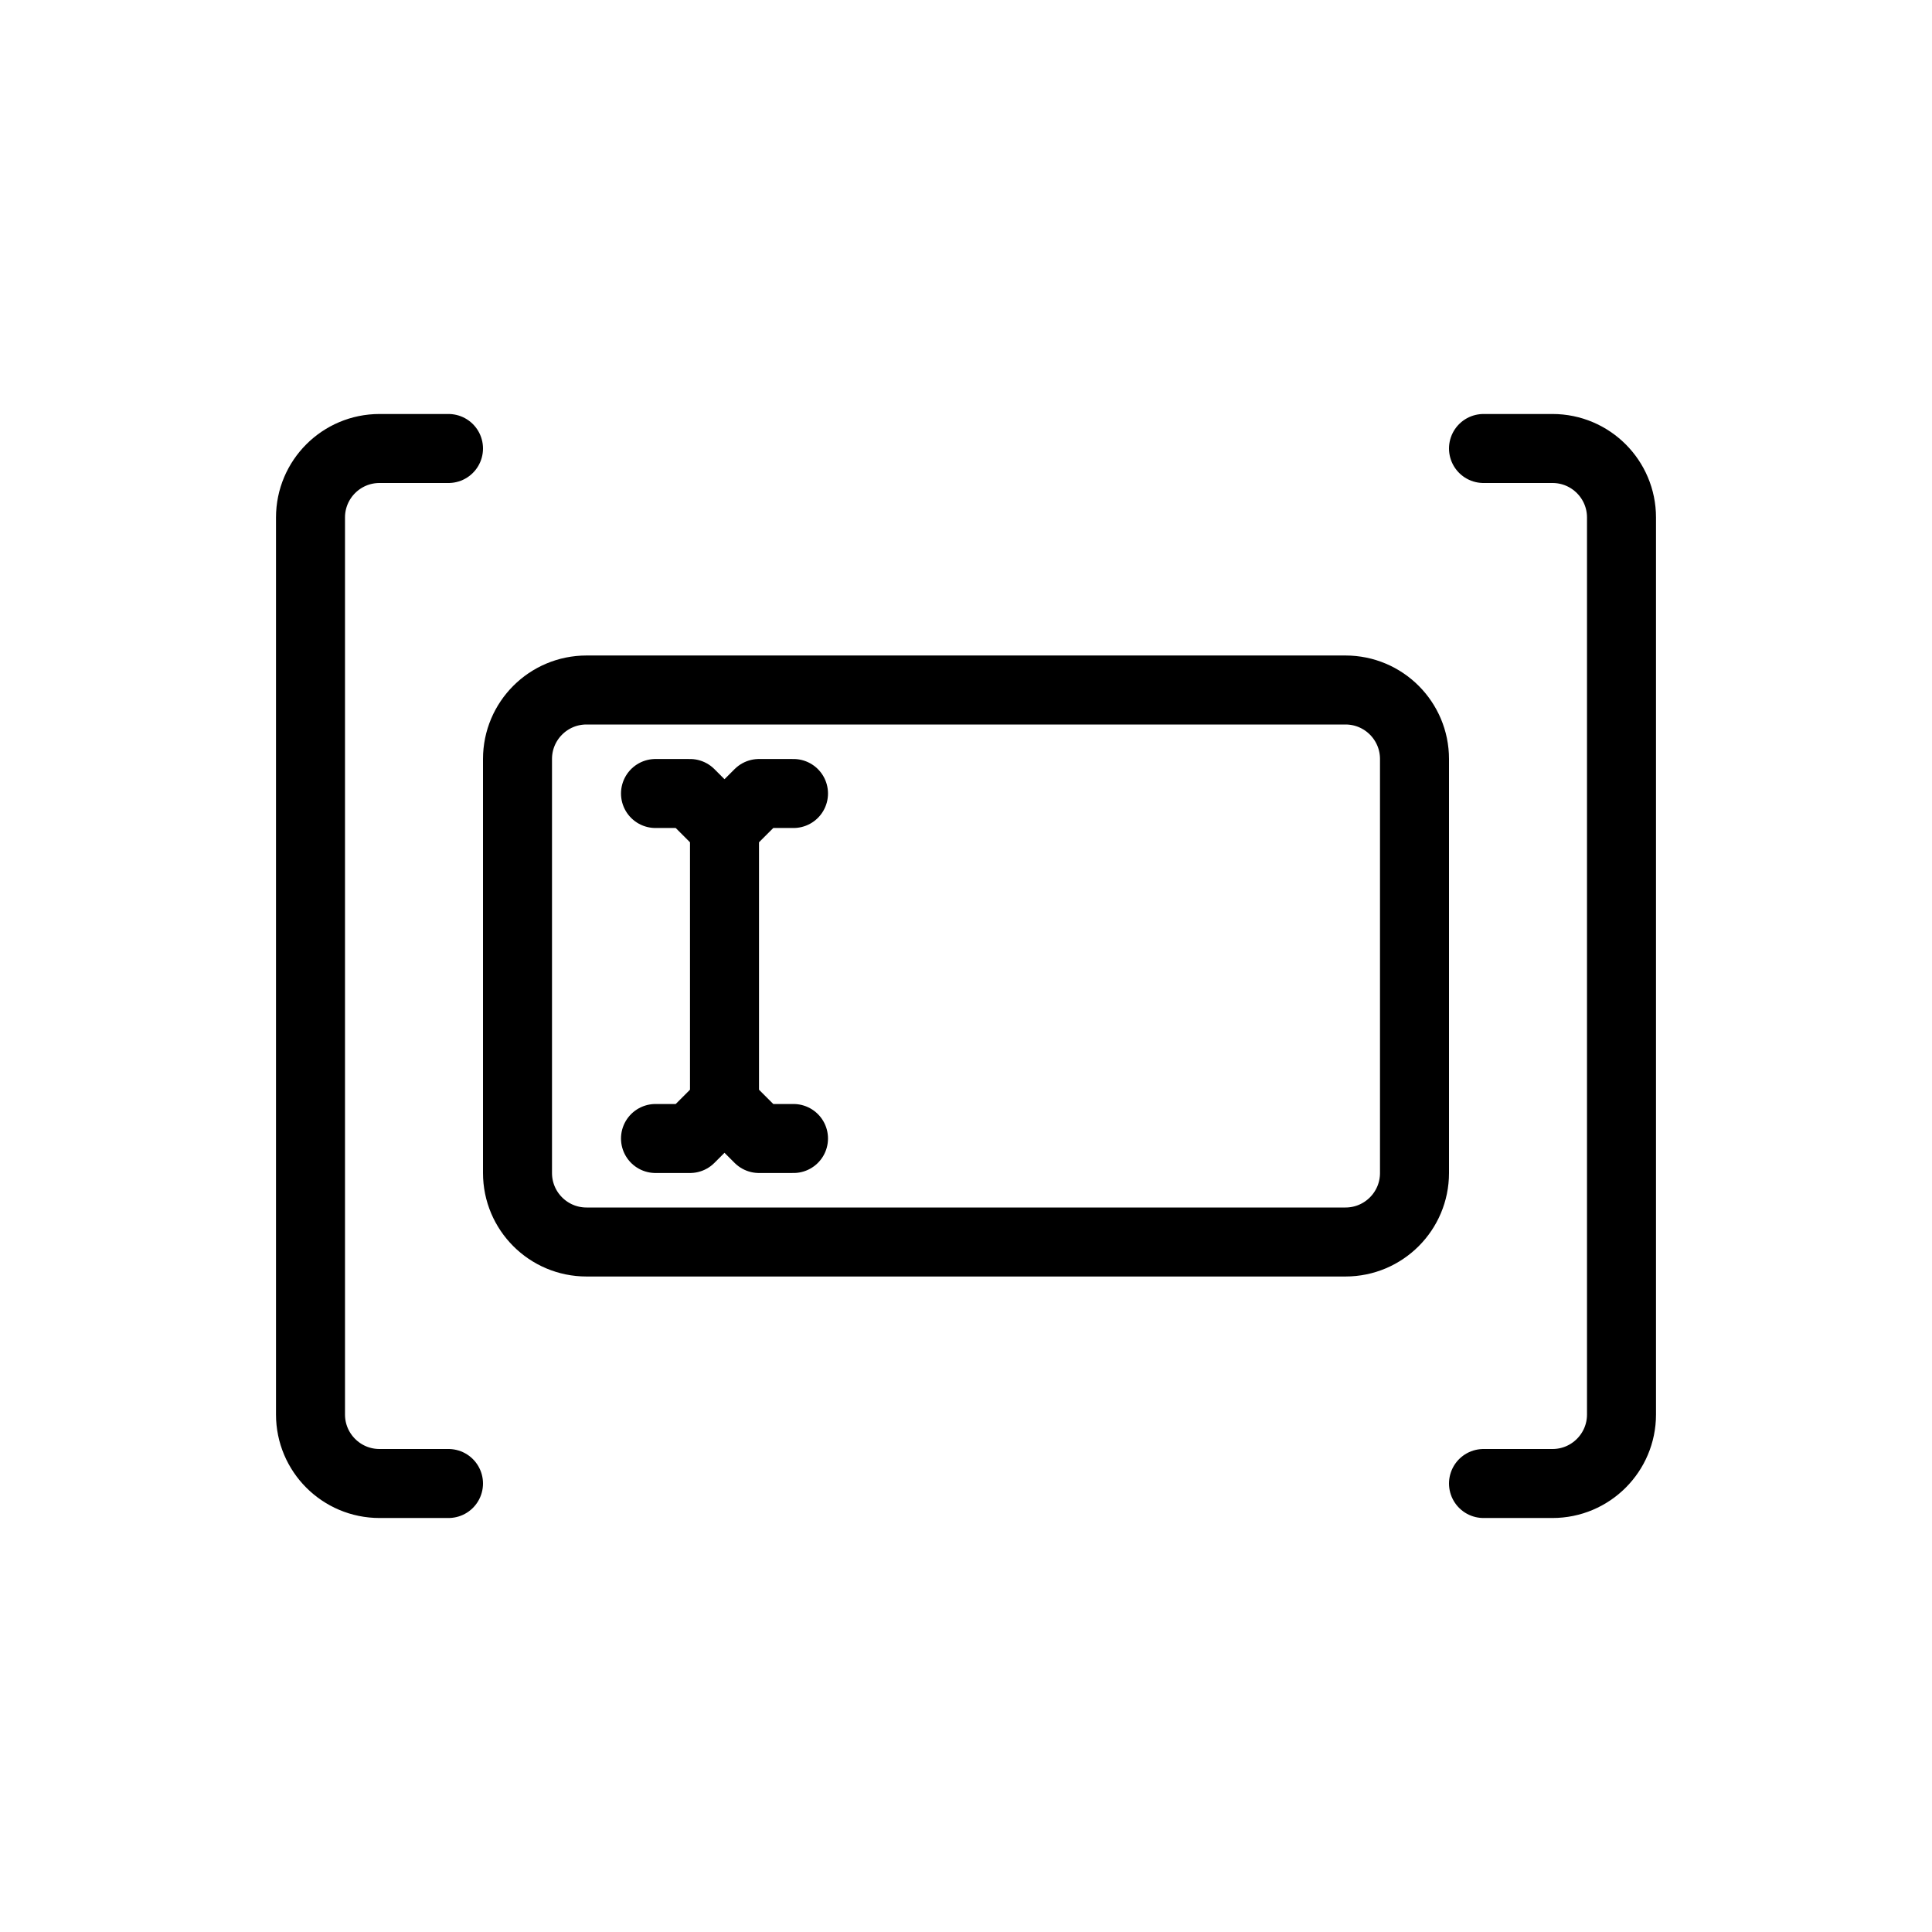
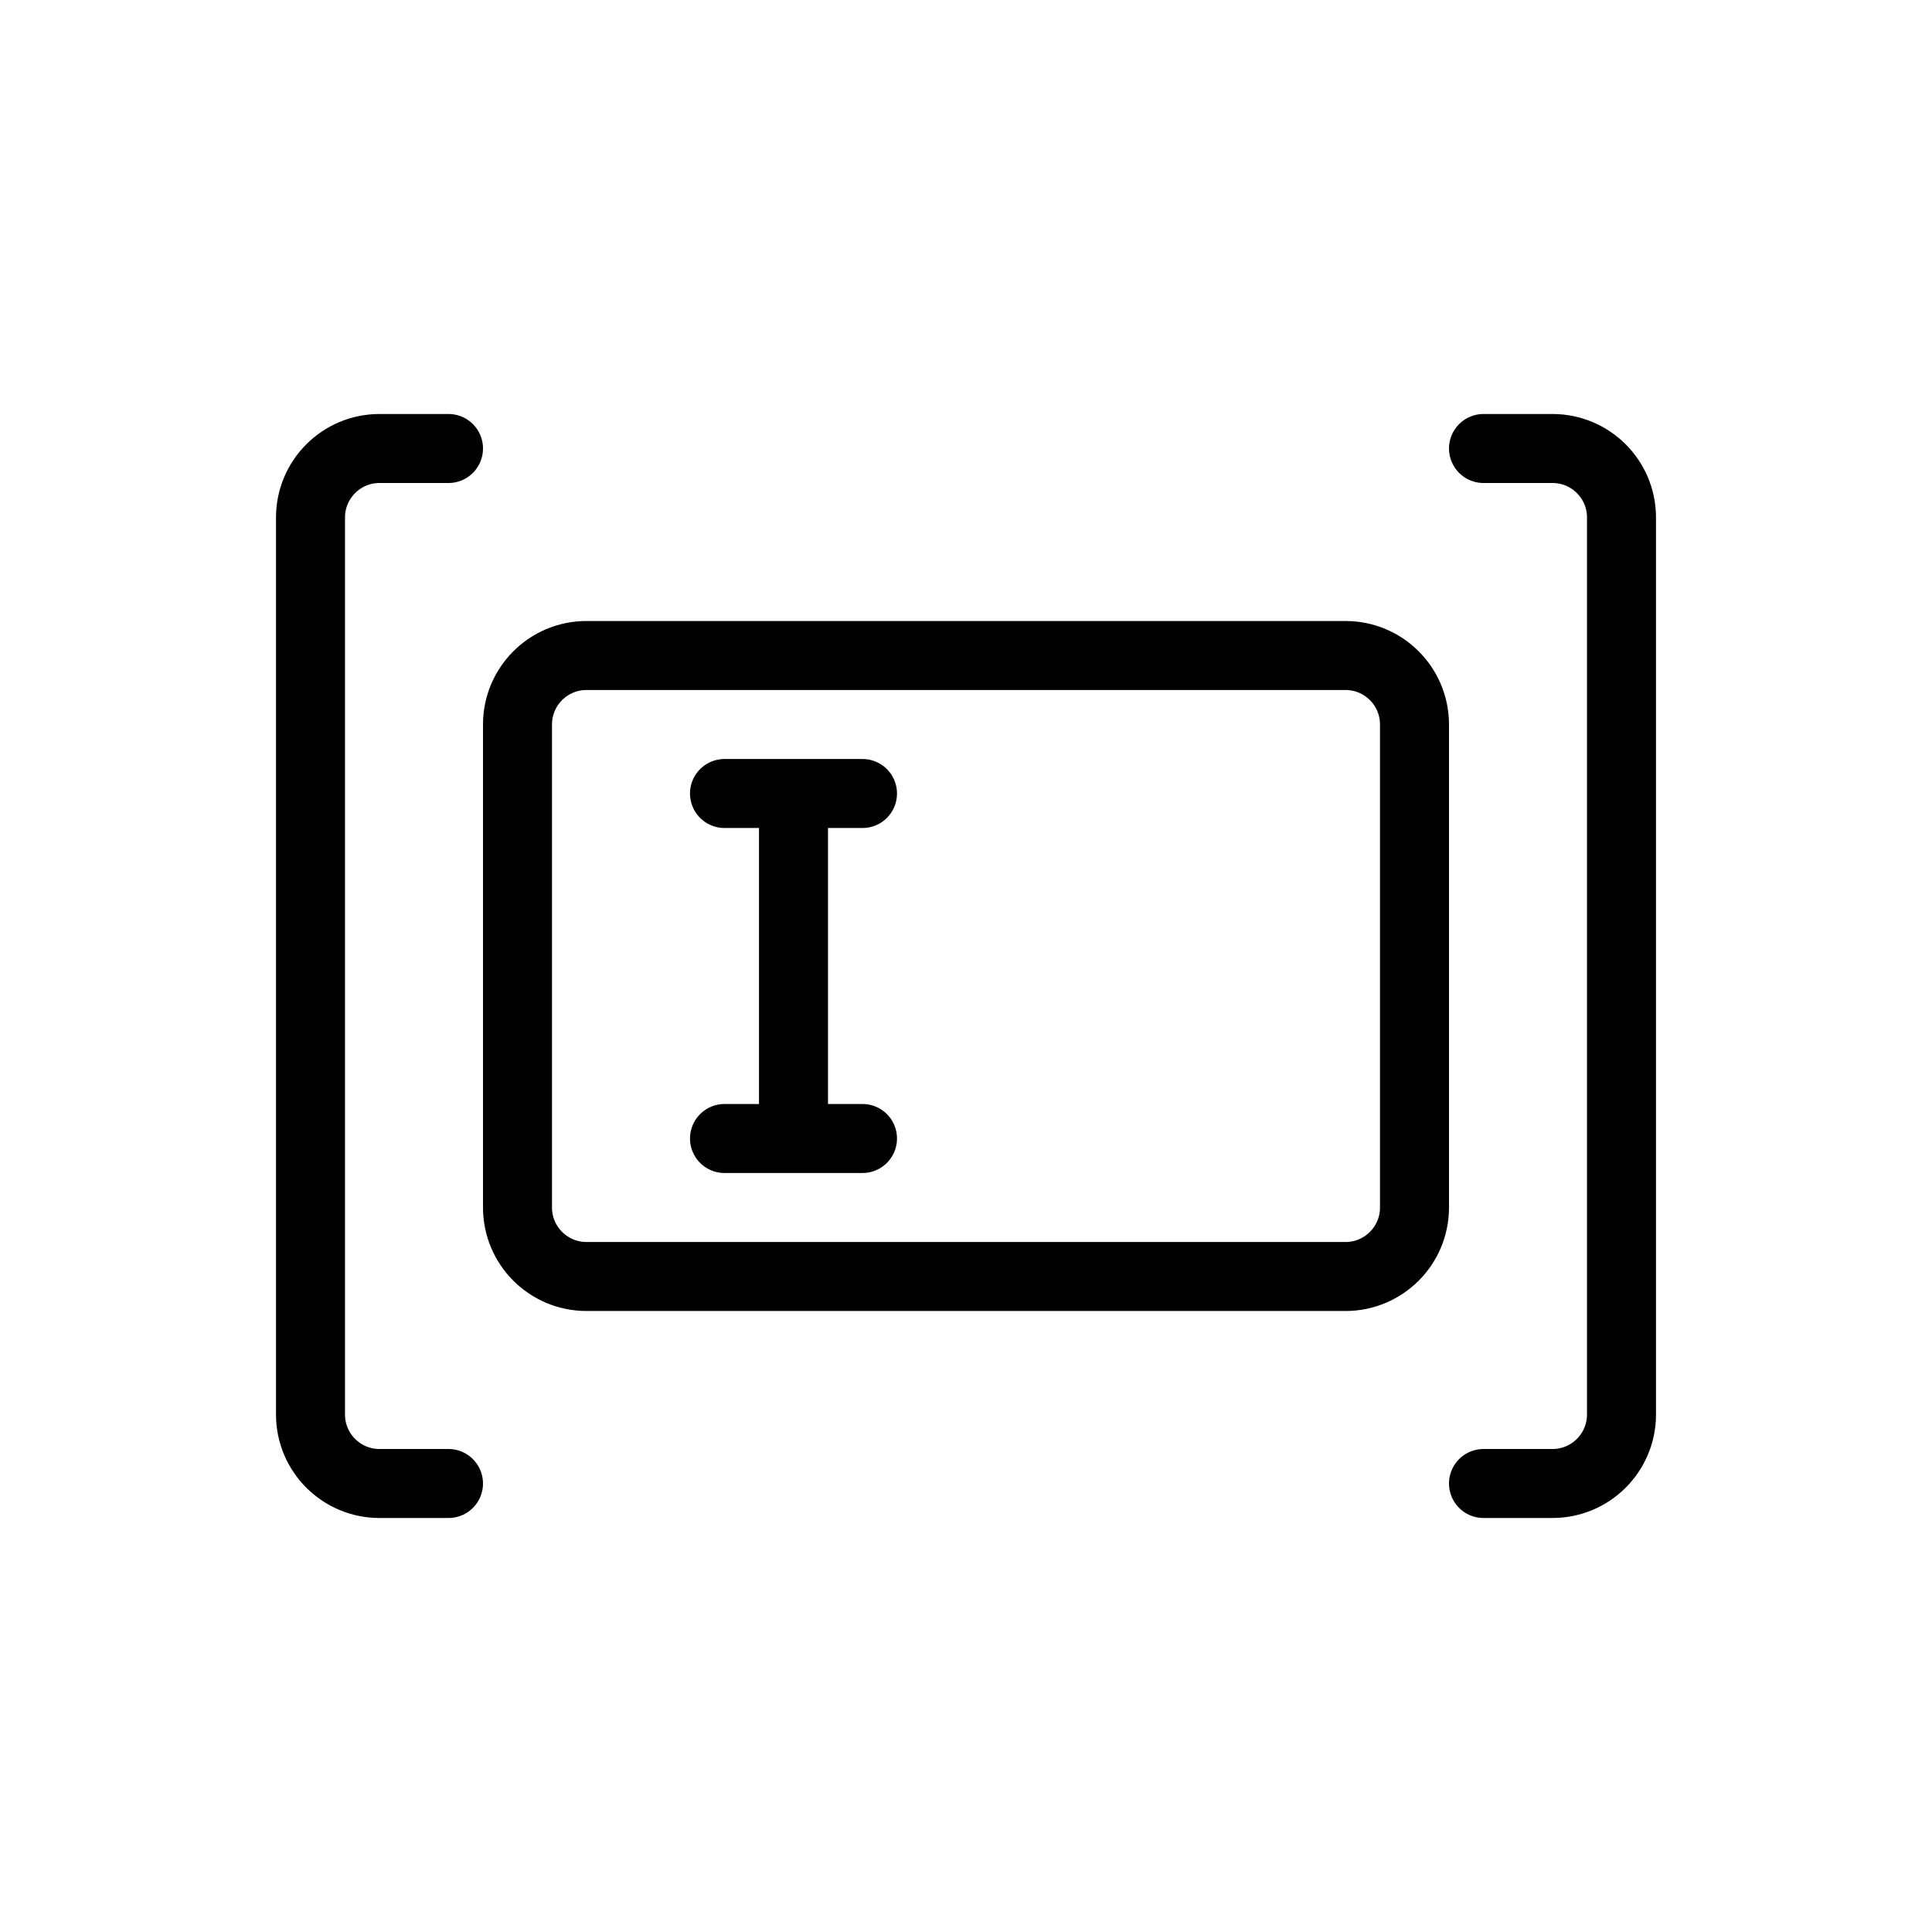
<svg xmlns="http://www.w3.org/2000/svg" width="28" height="28" viewBox="0 0 28 28" stroke="currentColor" stroke-linecap="round" stroke-linejoin="round" fill="none">
  <path d="M6.5 6.5h-1a1 1 0 0 0-1 1v13a1 1 0 0 0 1 1h1m15-15h1a1 1 0 0 1 1 1v13a1 1 0 0 1-1 1h-1" class="icon-gray-primary" />
-   <path d="M10.5 12v4m0-4 .5-.5h.5m-1 .5-.5-.5h-.5m1 4.5.5.5h.5m-1-.5-.5.5h-.5m-1-6.5h11a1 1 0 0 1 1 1v6a1 1 0 0 1-1 1h-11a1 1 0 0 1-1-1v-6a1 1 0 0 1 1-1Z" class="icon-blue-primary" />
+   <path d="M11.5 11.5v5m0-5h1m-1 0h-1m1 5h1m-1 0h-1m-2-7h11a1 1 0 0 1 1 1v7a1 1 0 0 1-1 1h-11a1 1 0 0 1-1-1v-7a1 1 0 0 1 1-1Z" class="icon-blue-primary" />
</svg>
